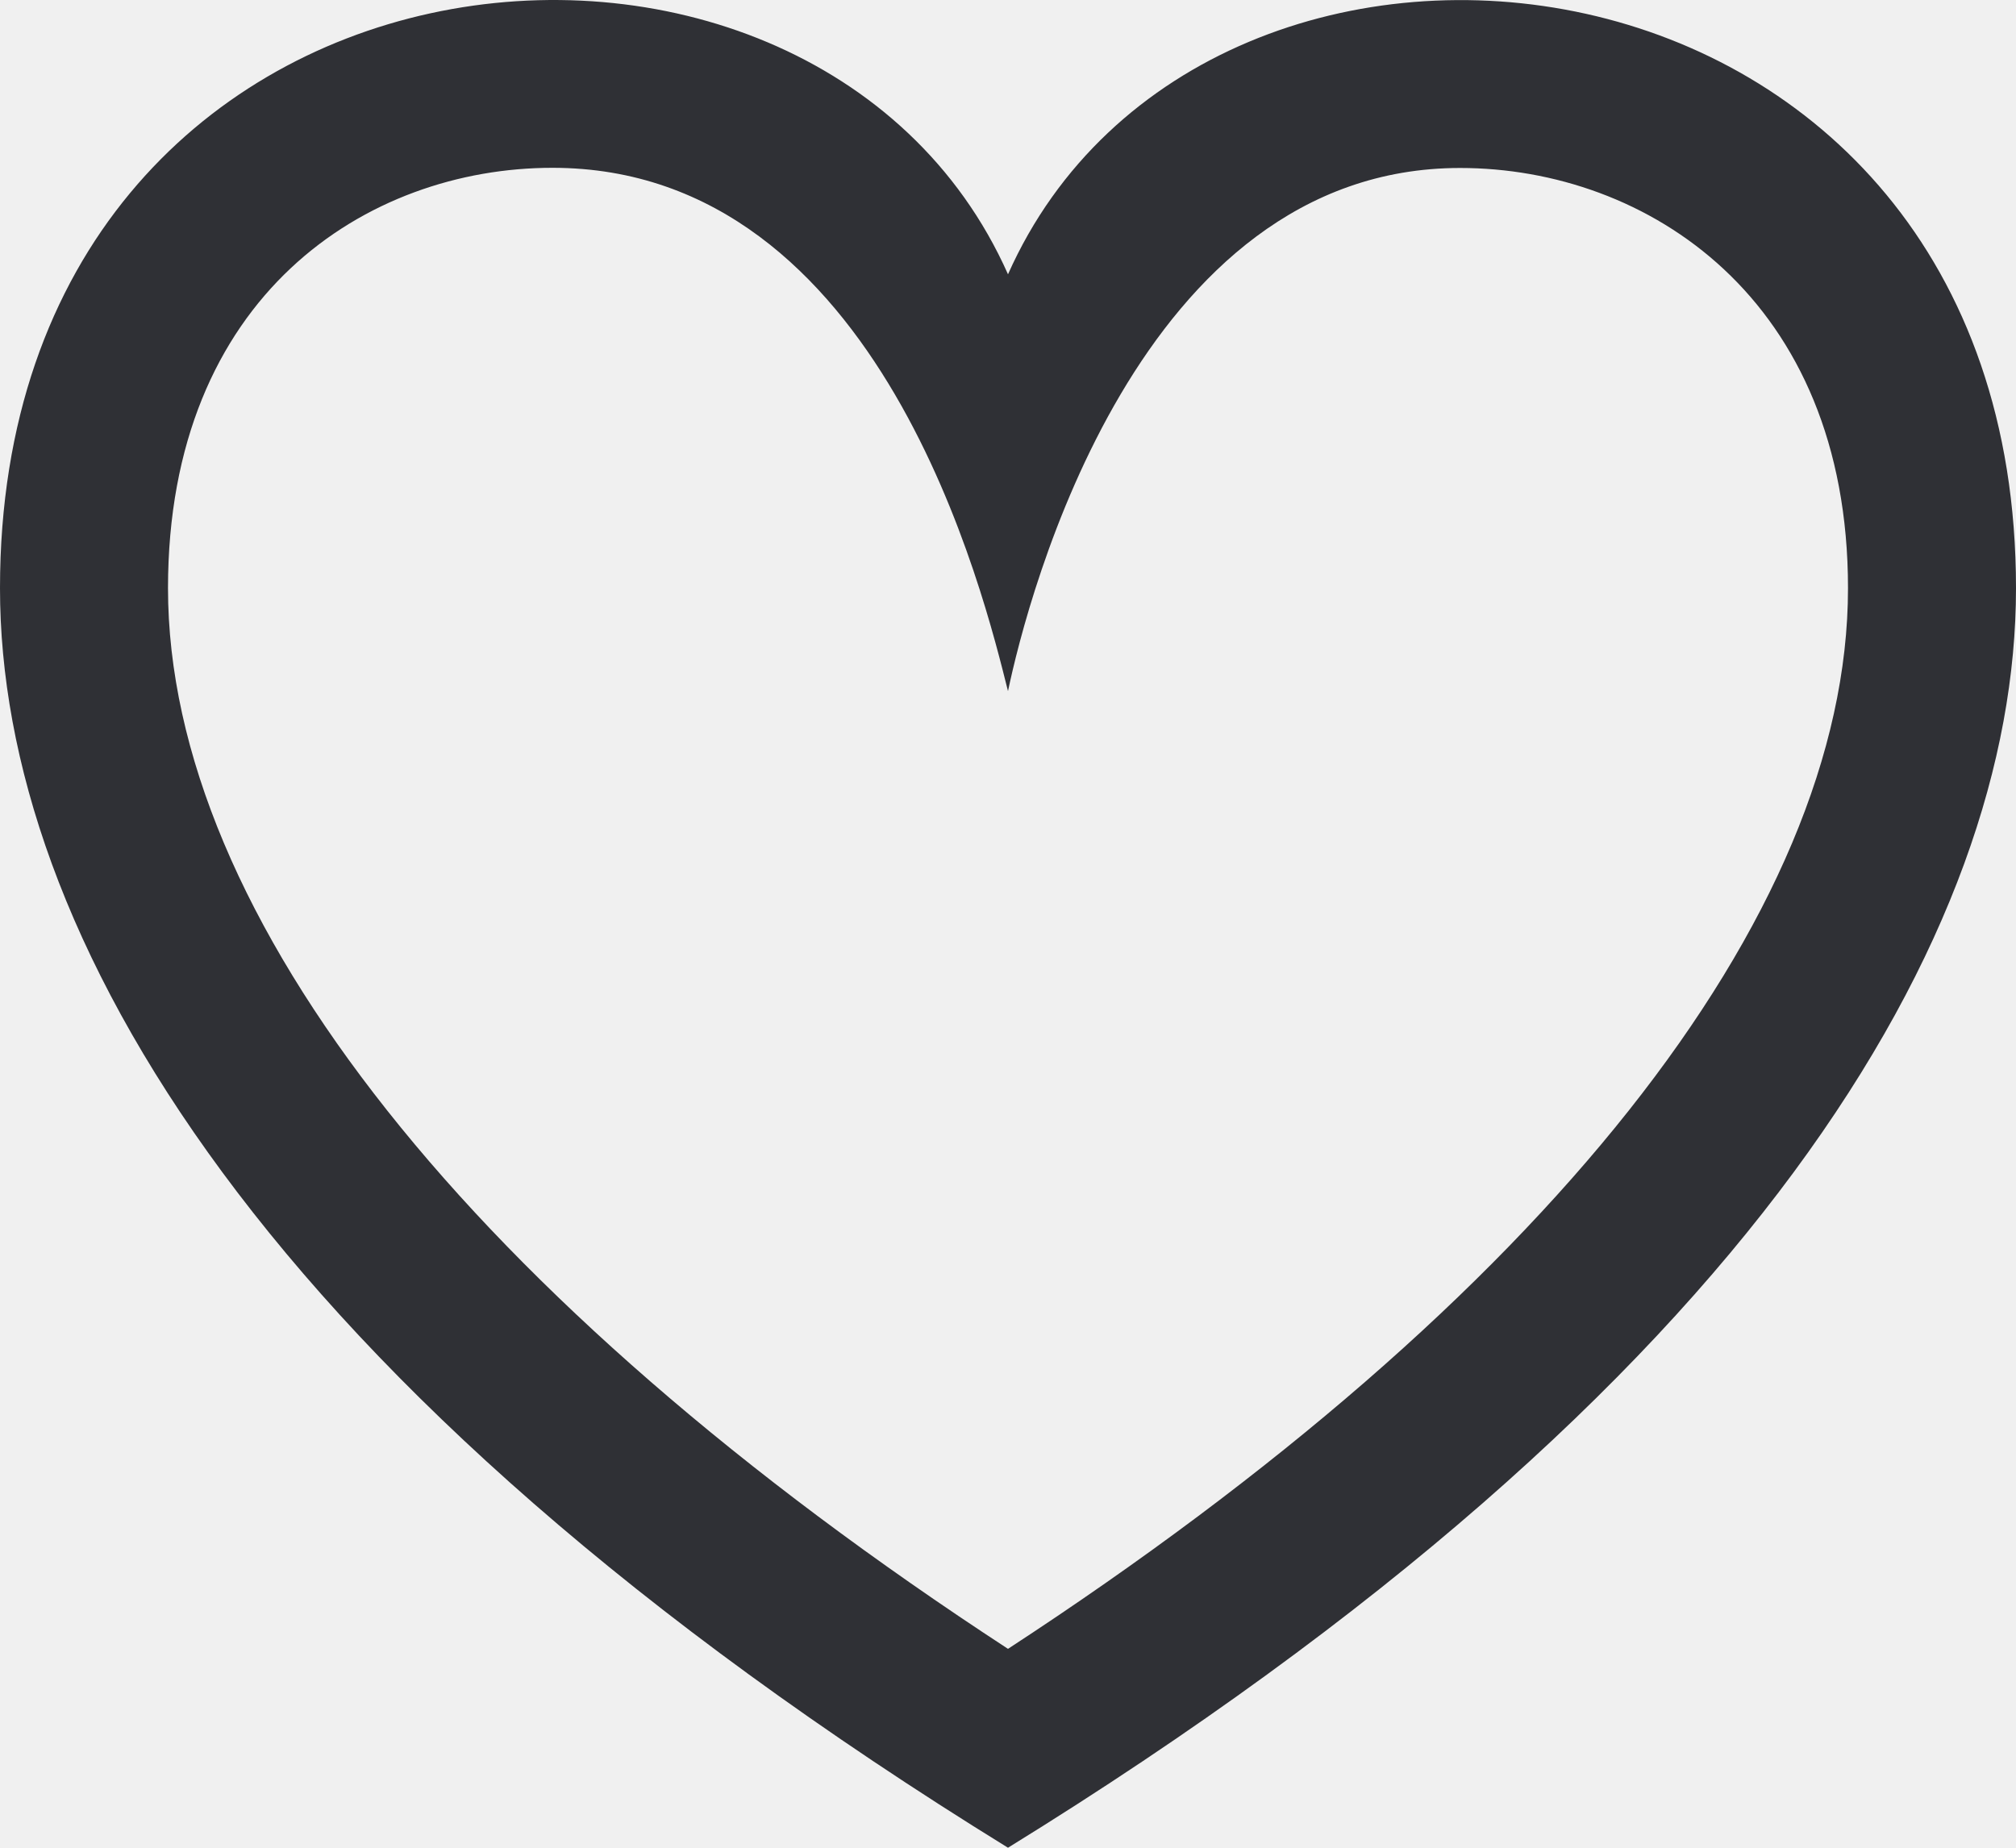
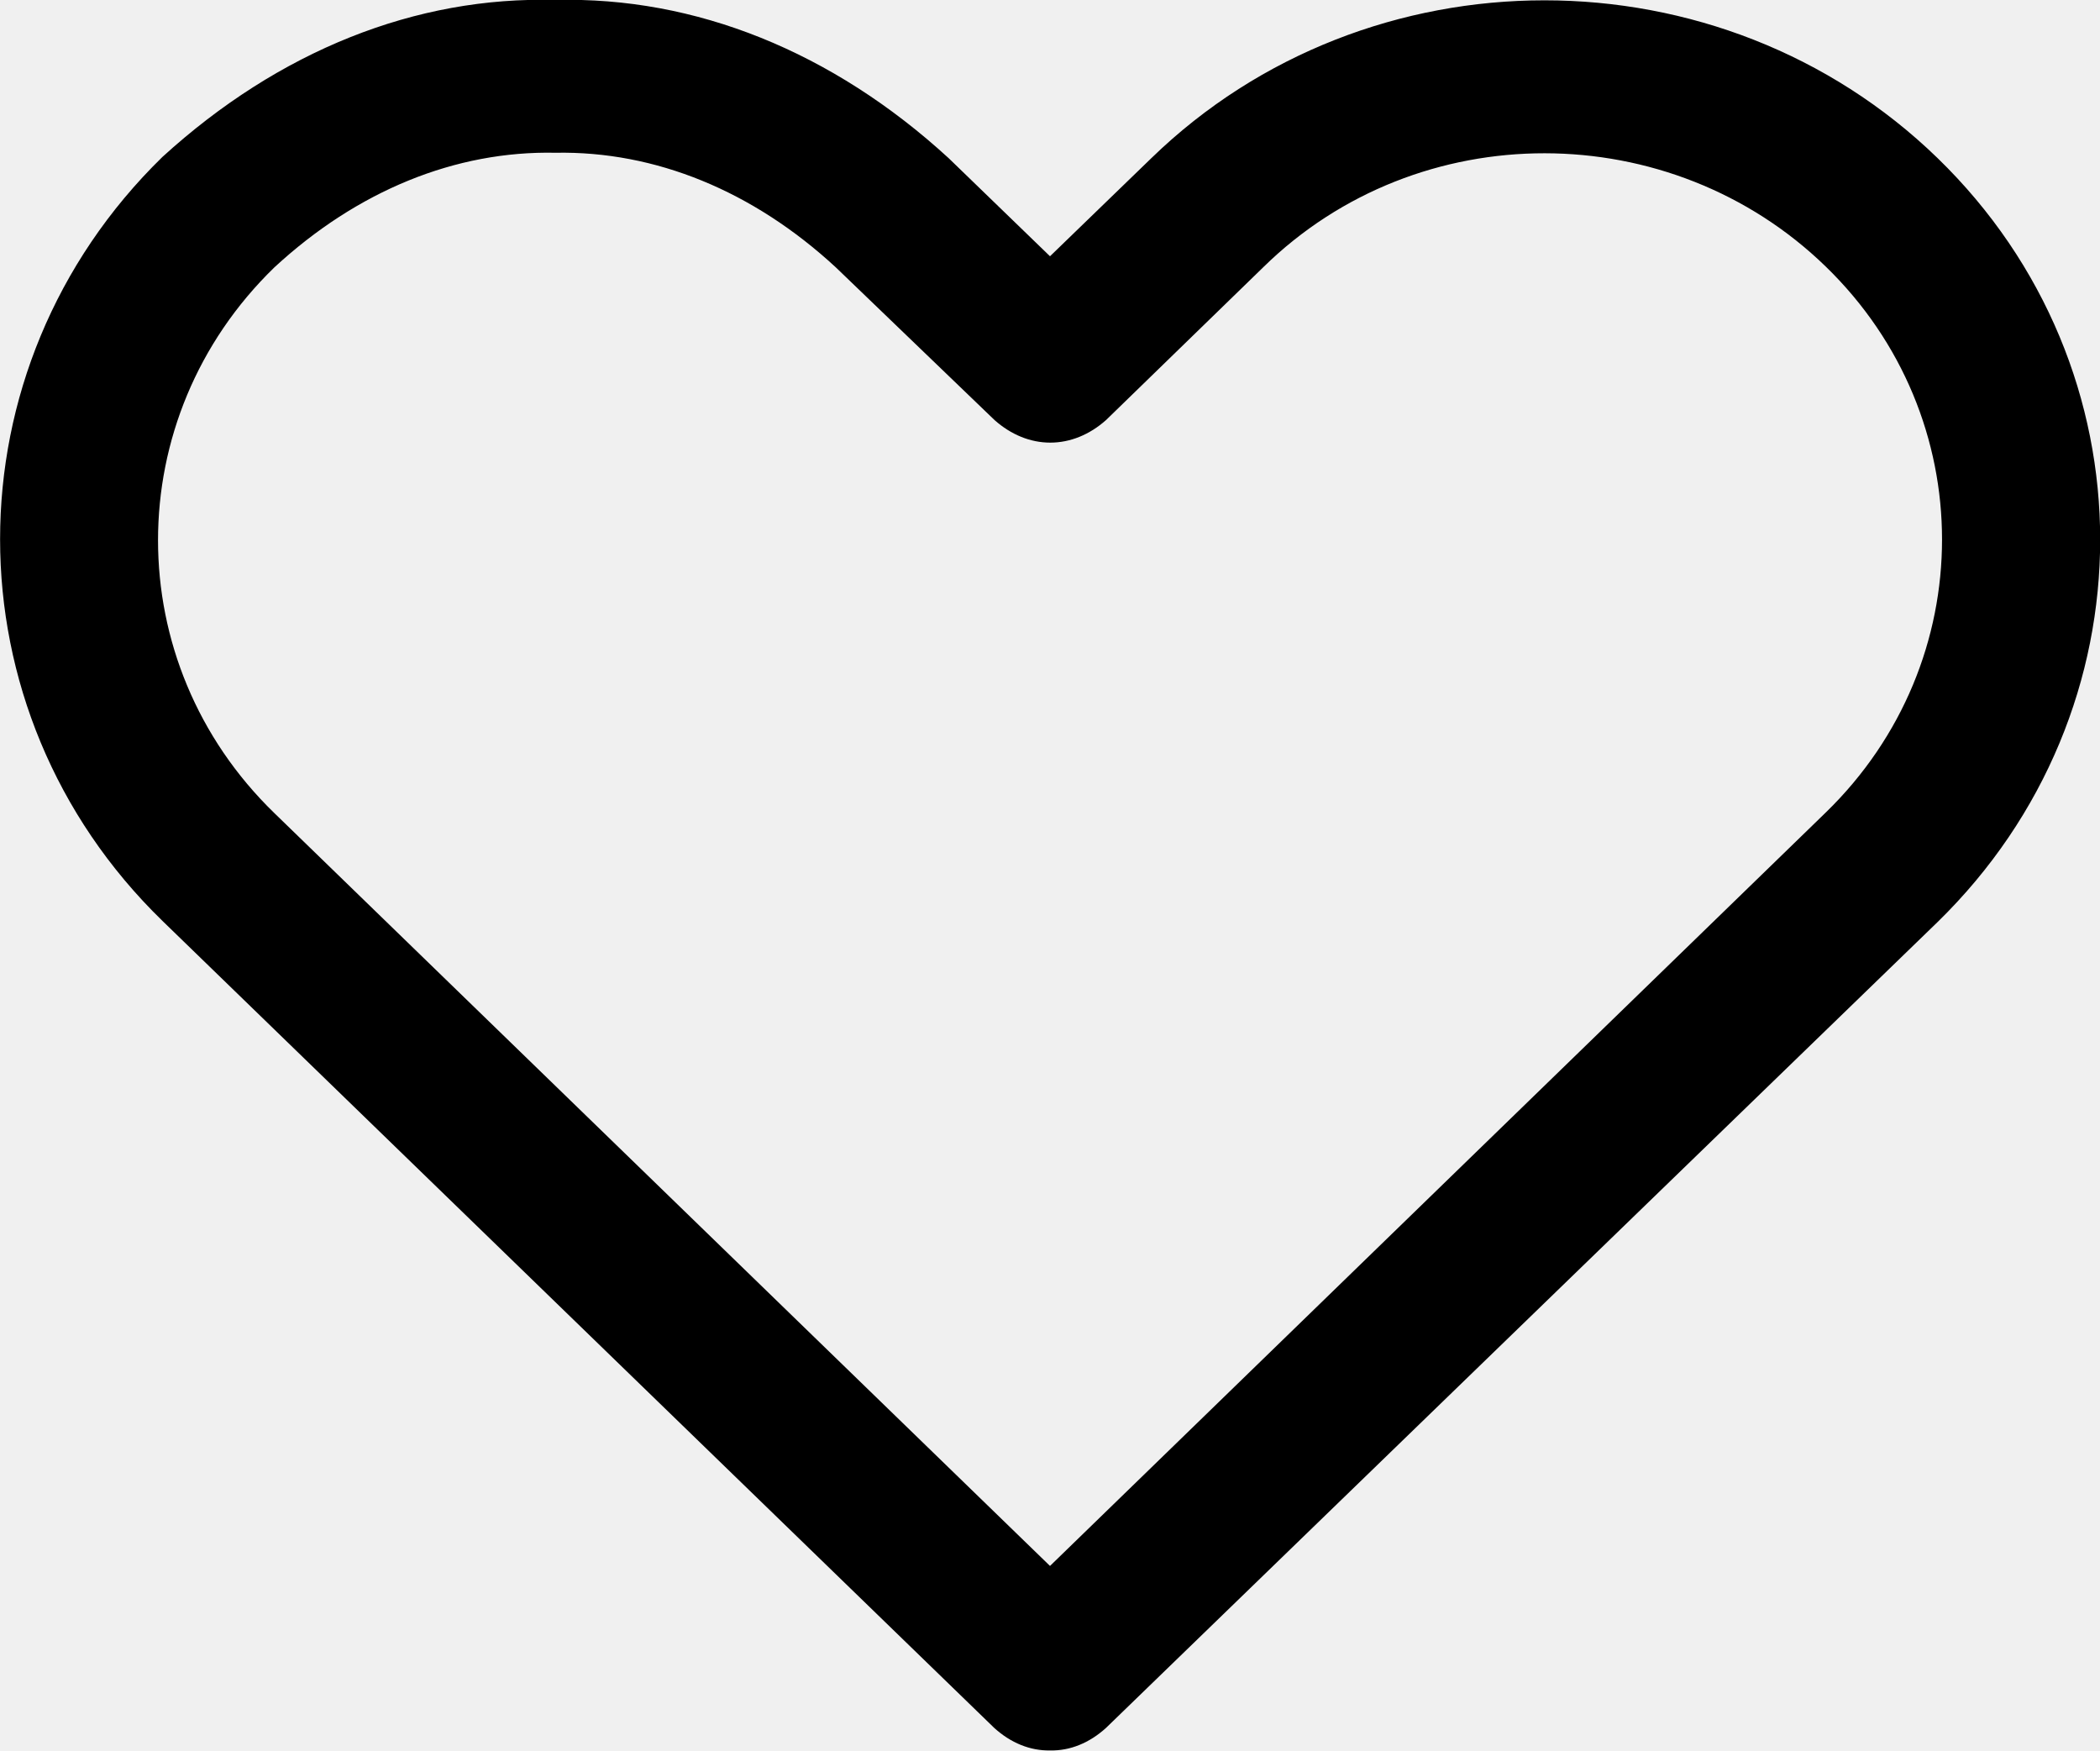
- <svg xmlns="http://www.w3.org/2000/svg" width="24" height="22" viewBox="0 0 24 22" fill="none">
-   <path d="M12 8.229C12.234 7.109 13.547 2 17.382 2C19.602 2 22 3.551 22 7.003C22 10.91 18.373 15.473 12 19.632C5.627 15.473 2 10.91 2 7.003C2 3.519 4.369 1.998 6.577 1.998C10.5 1.998 11.722 7.124 12 8.229ZM0 7.003C0 11.071 3.06 16.484 12 22C20.94 16.484 24 11.071 24 7.003C24 -0.959 14.352 -2.025 12 3.266C9.662 -1.996 0 -1.004 0 7.003Z" fill="#2F3035" />
+ <svg xmlns="http://www.w3.org/2000/svg" width="18" height="15" viewBox="0 0 18 15" fill="none">
+   <g clip-path="url(#clip0_4_8)">
+     <path d="M9 15C8.83 15.003 8.664 14.936 8.522 14.807L1.392 7.891C-0.463 6.088 -0.463 3.155 1.392 1.345C2.389 0.436 3.564 -0.034 4.761 -1.41484e-05C5.959 -0.031 7.135 0.442 8.131 1.355L9 2.196L9.869 1.355C11.727 -0.448 14.75 -0.448 16.608 1.355C18.466 3.158 18.466 6.088 16.608 7.901L9.48 14.807C9.338 14.936 9.171 15.004 9 15ZM4.761 1.309C3.904 1.291 3.063 1.634 2.352 2.291C1.022 3.581 1.022 5.679 2.352 6.968L9 13.419L15.65 6.962C16.978 5.672 16.978 3.574 15.65 2.285C14.323 0.995 12.159 0.982 10.827 2.291L9.48 3.6C9.338 3.726 9.172 3.793 9.002 3.793C8.833 3.793 8.667 3.726 8.525 3.6L7.164 2.291C6.455 1.636 5.617 1.293 4.761 1.309Z" fill="black" />
+   </g>
+   <defs>
+     <clipPath id="clip0_4_8">
+       <rect width="18" height="15" fill="white" />
+     </clipPath>
+   </defs>
</svg>
